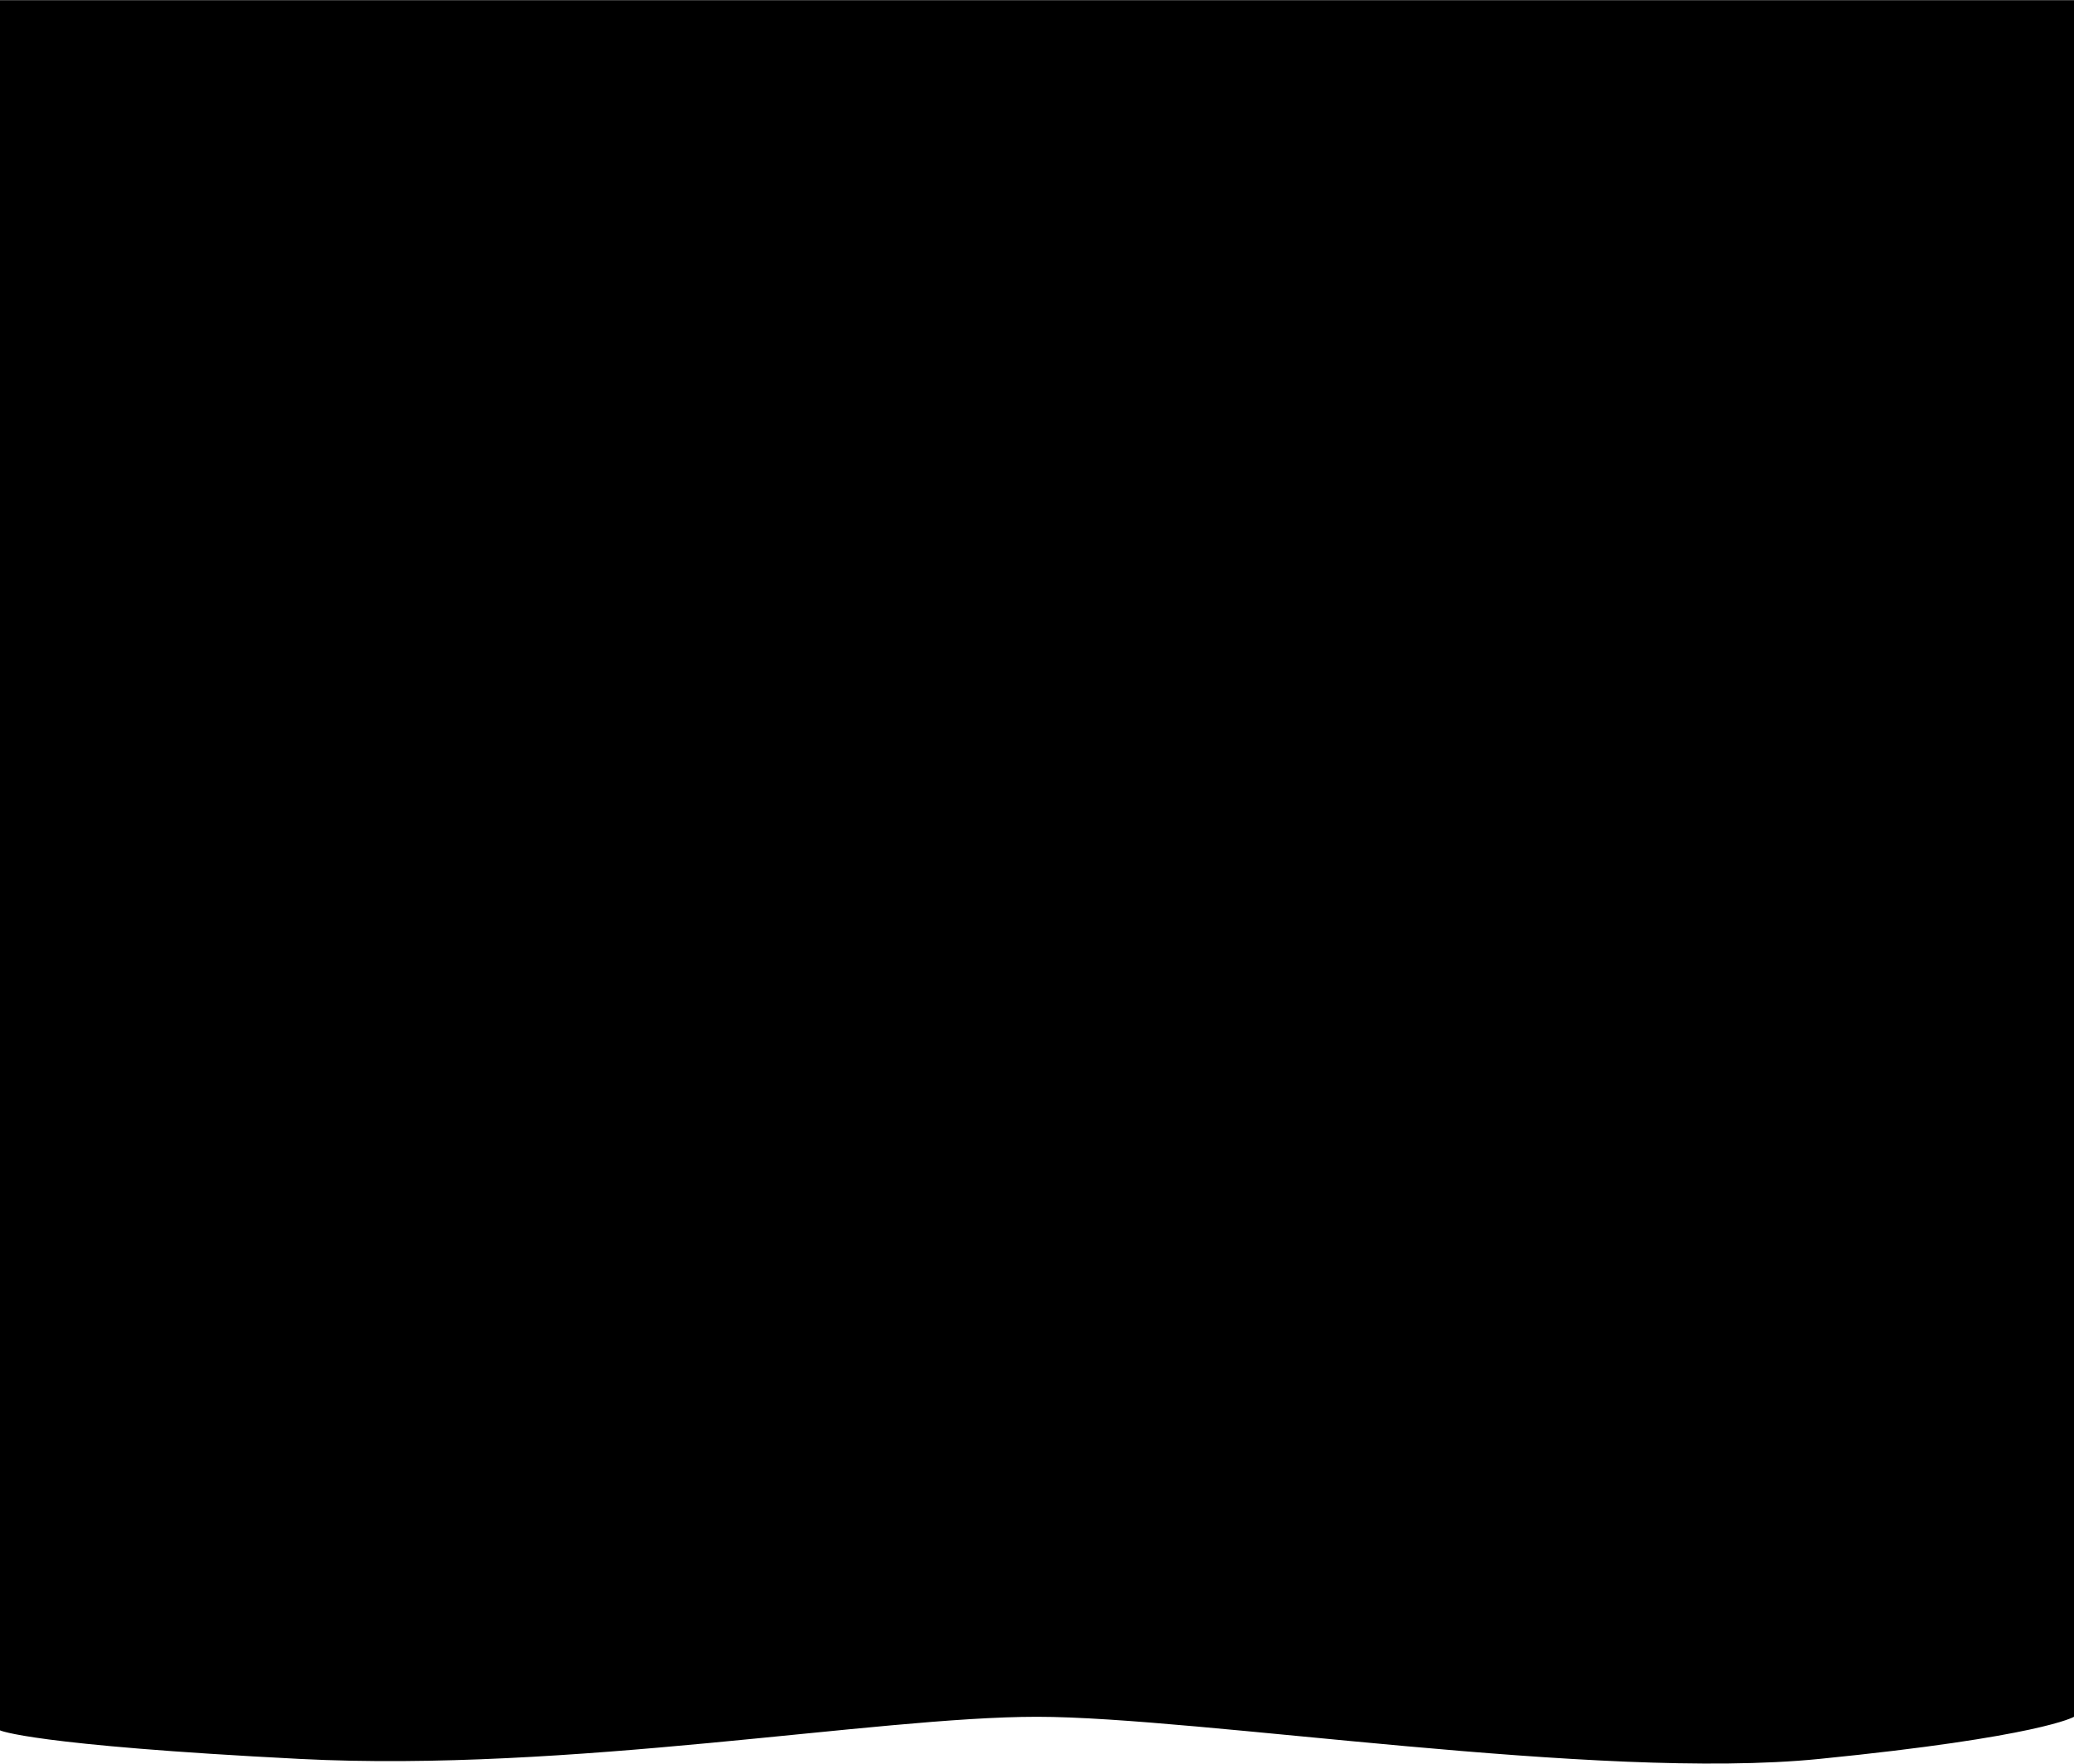
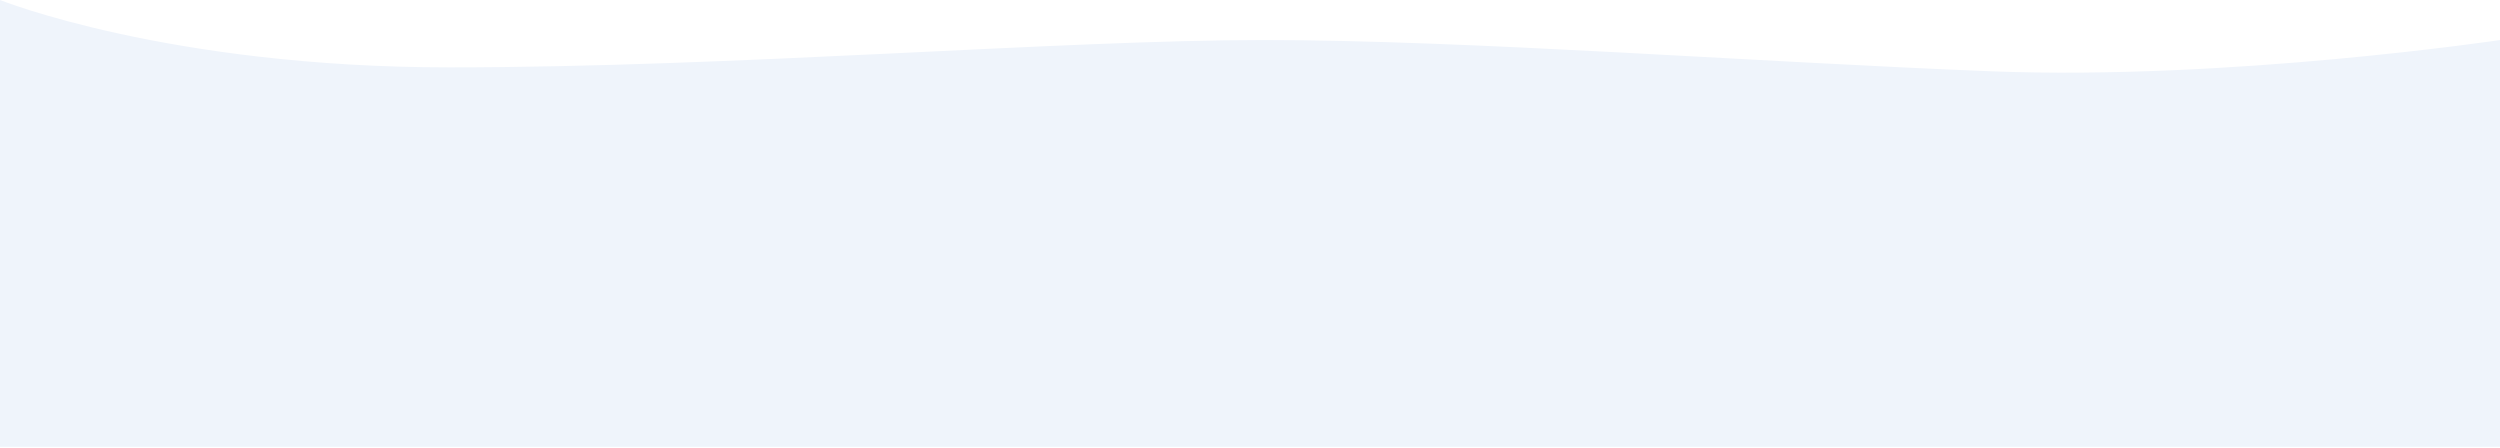
- <svg xmlns="http://www.w3.org/2000/svg" width="2560" height="2177" viewBox="0 0 2560 2177" fill="none">
-   <path d="M0 0.216H2560V2118.76C2560 2118.76 2519 2143.47 2245.5 2170.78C1972 2198.09 1480 2118.76 1280 2118.76C1080 2118.76 703.5 2187.78 370.5 2170.78C37.5 2153.78 0 2135.5 0 2135.5V0.216Z" fill="black" />
+ <svg xmlns="http://www.w3.org/2000/svg" width="2560" height="458" viewBox="0 0 2560 458" fill="none">
+   <path d="M0 0C0 0 172 69 460.5 69C749 69 1085.5 40.999 1294 41C1502.5 41.001 1796 63.5 2039 73C2282 82.5 2560 41 2560 41V457.5H0V0Z" fill="#EFF4FB" />
</svg>
